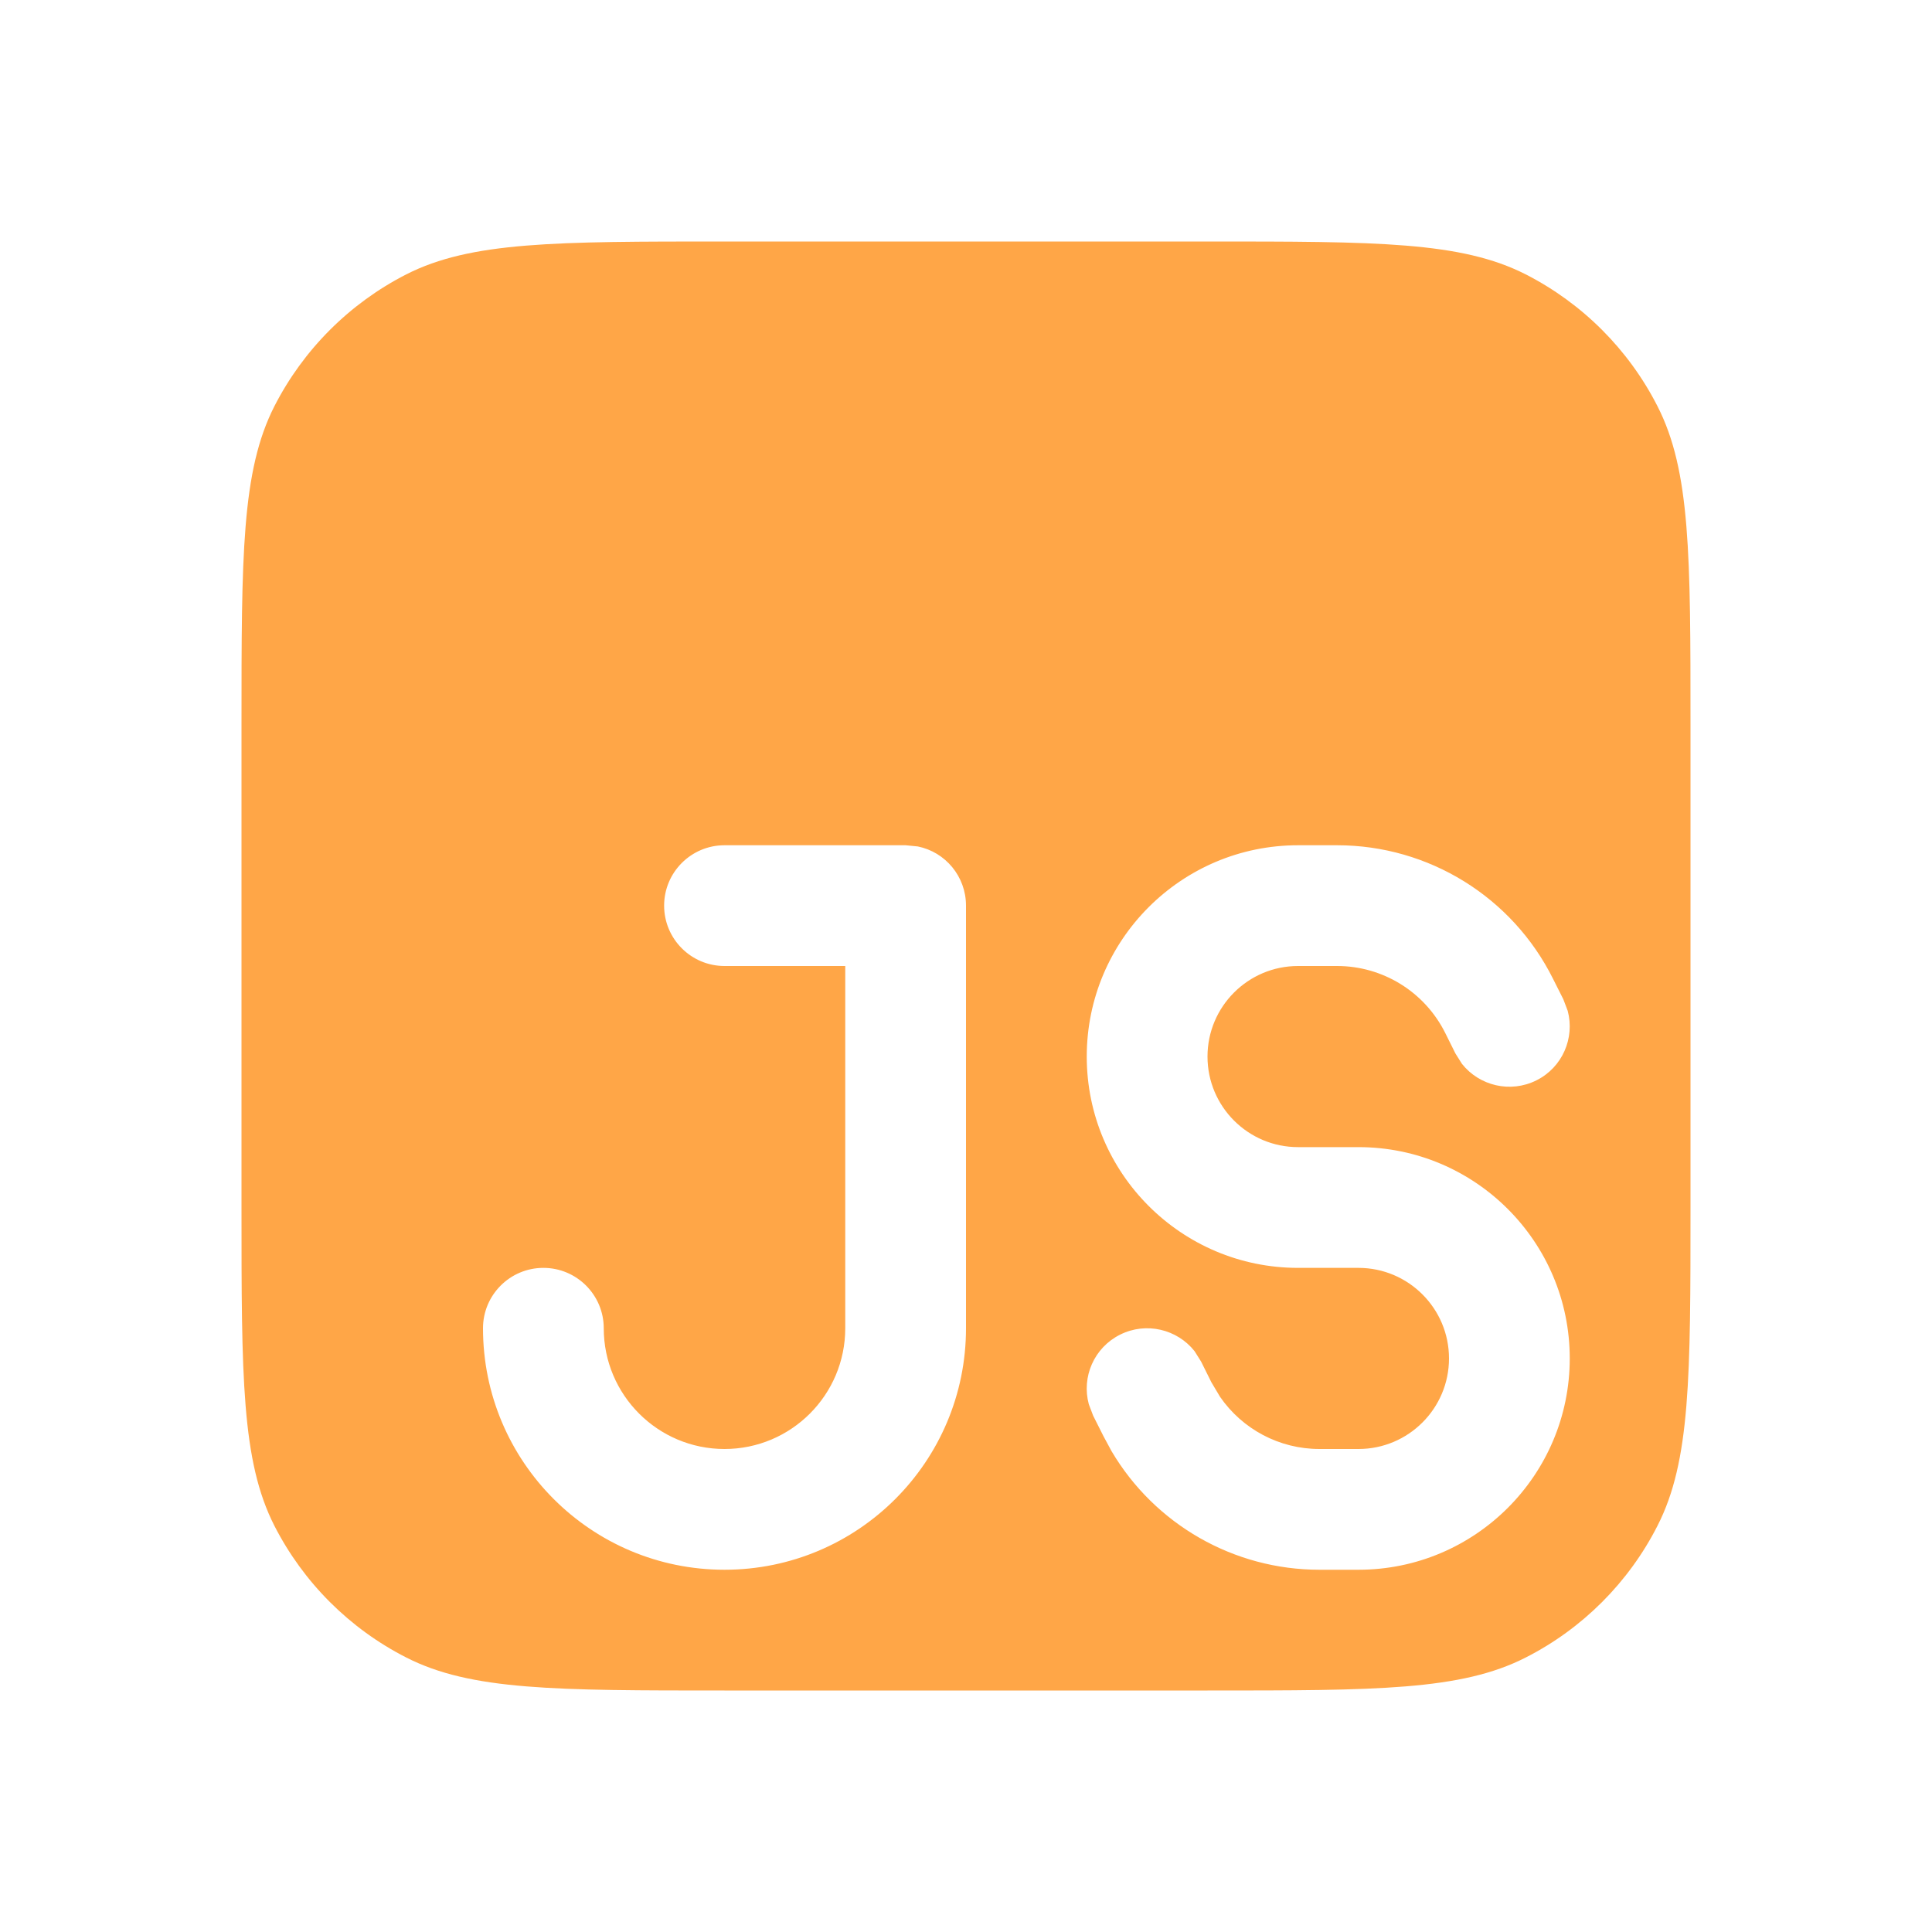
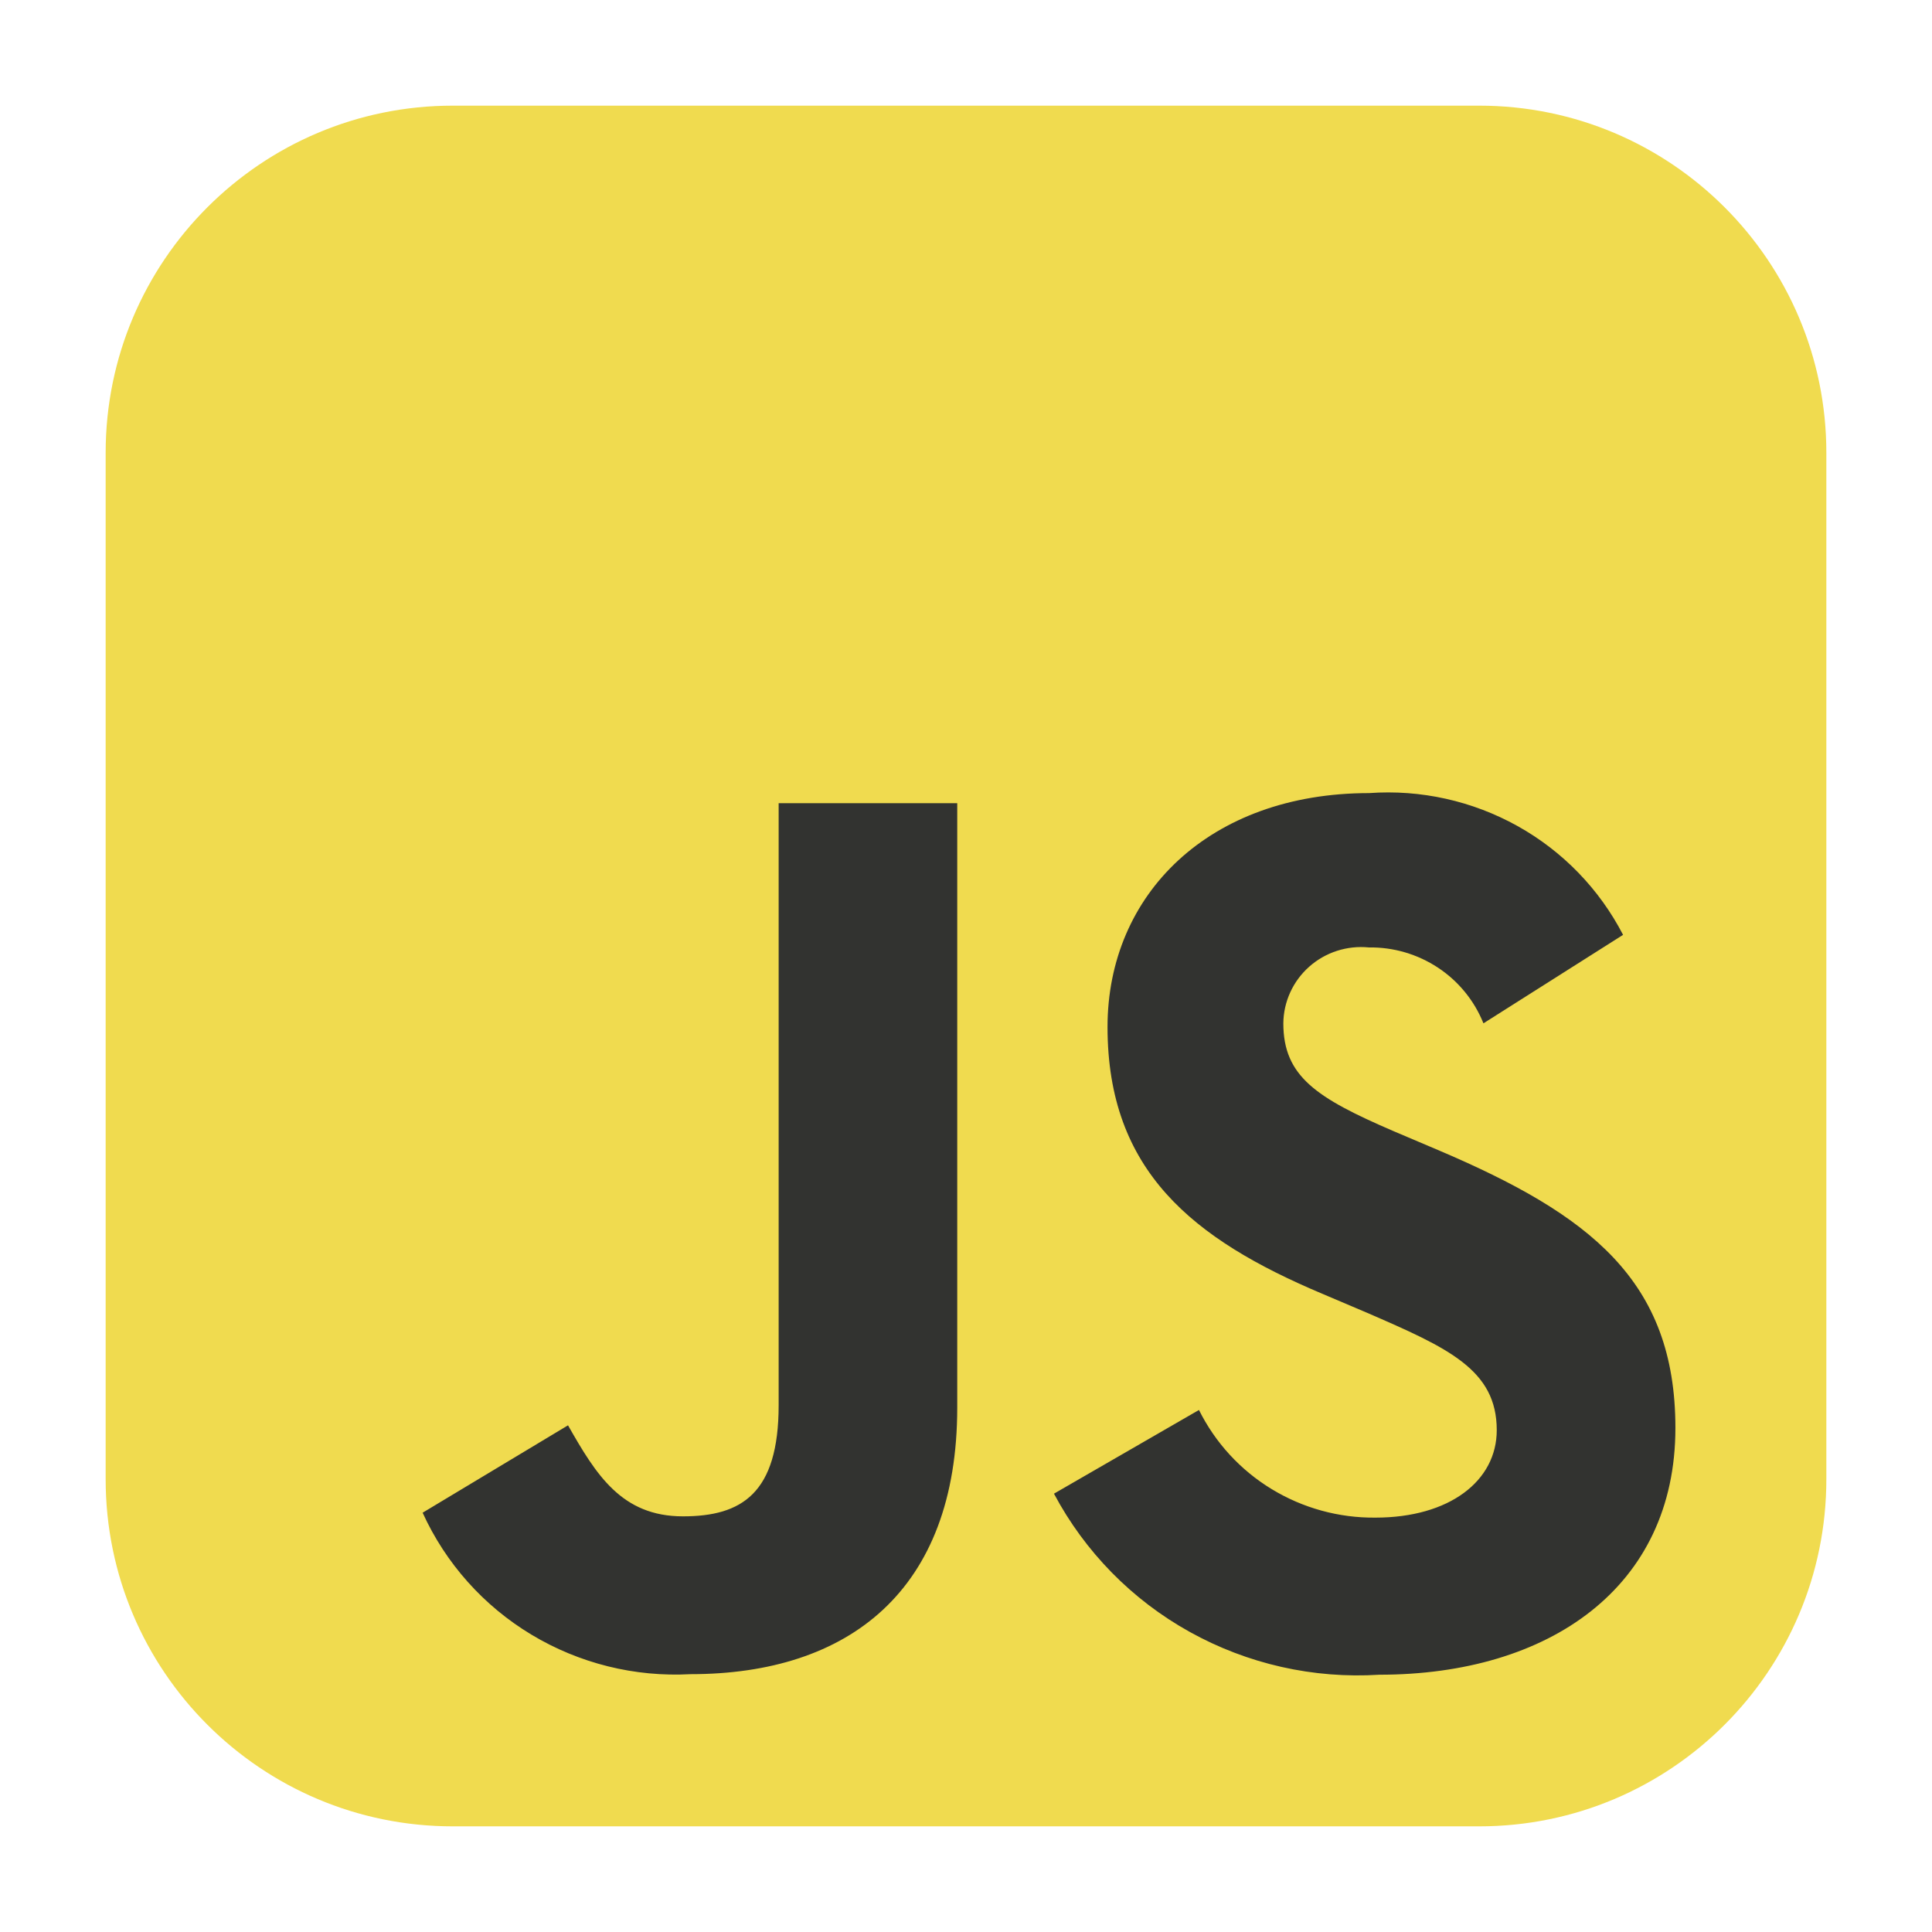
- <svg xmlns="http://www.w3.org/2000/svg" width="16" height="16" viewBox="0 0 16 16" fill="none">
-   <path d="M10 2C11.4 2 12.1 2 12.635 2.272C13.105 2.512 13.488 2.895 13.727 3.365C14 3.9 14 4.6 14 6V10C14 11.4 14 12.1 13.727 12.635C13.488 13.105 13.105 13.488 12.635 13.727C12.1 14 11.4 14 10 14H6C4.6 14 3.9 14 3.365 13.727C2.895 13.488 2.512 13.105 2.272 12.635C2 12.1 2 11.4 2 10V6C2 4.6 2 3.9 2.272 3.365C2.512 2.895 2.895 2.512 3.365 2.272C3.9 2 4.6 2 6 2H10ZM6 7C5.724 7 5.5 7.224 5.5 7.5C5.5 7.776 5.724 8 6 8H7V11C7 11.552 6.552 12 6 12C5.448 12 5 11.552 5 11C5 10.724 4.776 10.5 4.5 10.5C4.224 10.5 4 10.724 4 11C4 12.105 4.895 13 6 13C7.105 13 8 12.105 8 11V7.5C8 7.258 7.829 7.056 7.601 7.01L7.5 7H6ZM10.75 7C9.784 7 9 7.784 9 8.75C9 9.716 9.784 10.5 10.75 10.5H11.25C11.664 10.5 12 10.836 12 11.25C12 11.664 11.664 12 11.25 12H10.927C10.595 12 10.289 11.836 10.104 11.568L10.032 11.447L9.947 11.276L9.893 11.19C9.749 11.008 9.492 10.945 9.276 11.053C9.06 11.161 8.956 11.404 9.017 11.629L9.053 11.724L9.139 11.895L9.206 12.019C9.564 12.624 10.217 13 10.927 13H11.25C12.216 13 13 12.216 13 11.25C13 10.284 12.216 9.5 11.25 9.5H10.75C10.336 9.5 10 9.164 10 8.75C10 8.336 10.336 8 10.75 8H11.073C11.452 8 11.798 8.214 11.968 8.553L12.053 8.724L12.107 8.81C12.251 8.992 12.508 9.055 12.724 8.947C12.94 8.839 13.043 8.596 12.983 8.371L12.947 8.276L12.861 8.105C12.523 7.428 11.831 7 11.073 7H10.75Z" fill="#ffa647" />
+ <svg xmlns="http://www.w3.org/2000/svg" fill="none" width="16" height="16" viewBox="0 0 256 256">
+   <rect width="228" height="228" x="14" y="14" fill="#f0db4f" rx="46" />
+   <path fill="#323330" d="M158.869 186.829a25.63 25.63 0 0 0 9.617 10.475 25.95 25.95 0 0 0 13.768 3.789c9.804 0 16.073-4.859 16.073-11.589 0-8.024-6.44-10.894-17.233-15.574l-5.919-2.514c-17.089-7.212-28.422-16.243-28.422-35.338 0-17.589 13.492-30.988 34.655-30.988a35.23 35.23 0 0 1 19.682 4.37 34.8 34.8 0 0 1 13.975 14.413l-18.501 11.723a15.97 15.97 0 0 0-6.016-7.371 16.2 16.2 0 0 0-9.176-2.685 10.4 10.4 0 0 0-4.22.453 10.3 10.3 0 0 0-3.678 2.102 10.2 10.2 0 0 0-2.51 3.393 10.1 10.1 0 0 0-.915 4.108c0 7.034 4.398 9.887 14.552 14.264l5.919 2.514c20.111 8.549 31.48 17.259 31.48 36.844 0 21.119-16.738 32.691-39.215 32.691a45.8 45.8 0 0 1-25.143-5.675 45.24 45.24 0 0 1-17.985-18.315zm-83.603 2.033c3.715 6.534 7.096 12.061 15.227 12.061 7.772 0 12.682-3.013 12.682-14.736v-79.76h23.665v80.072c0 24.284-14.391 35.338-35.34 35.338a37 37 0 0 1-21.094-5.246A36.5 36.5 0 0 1 56 200.442z" />
</svg>
